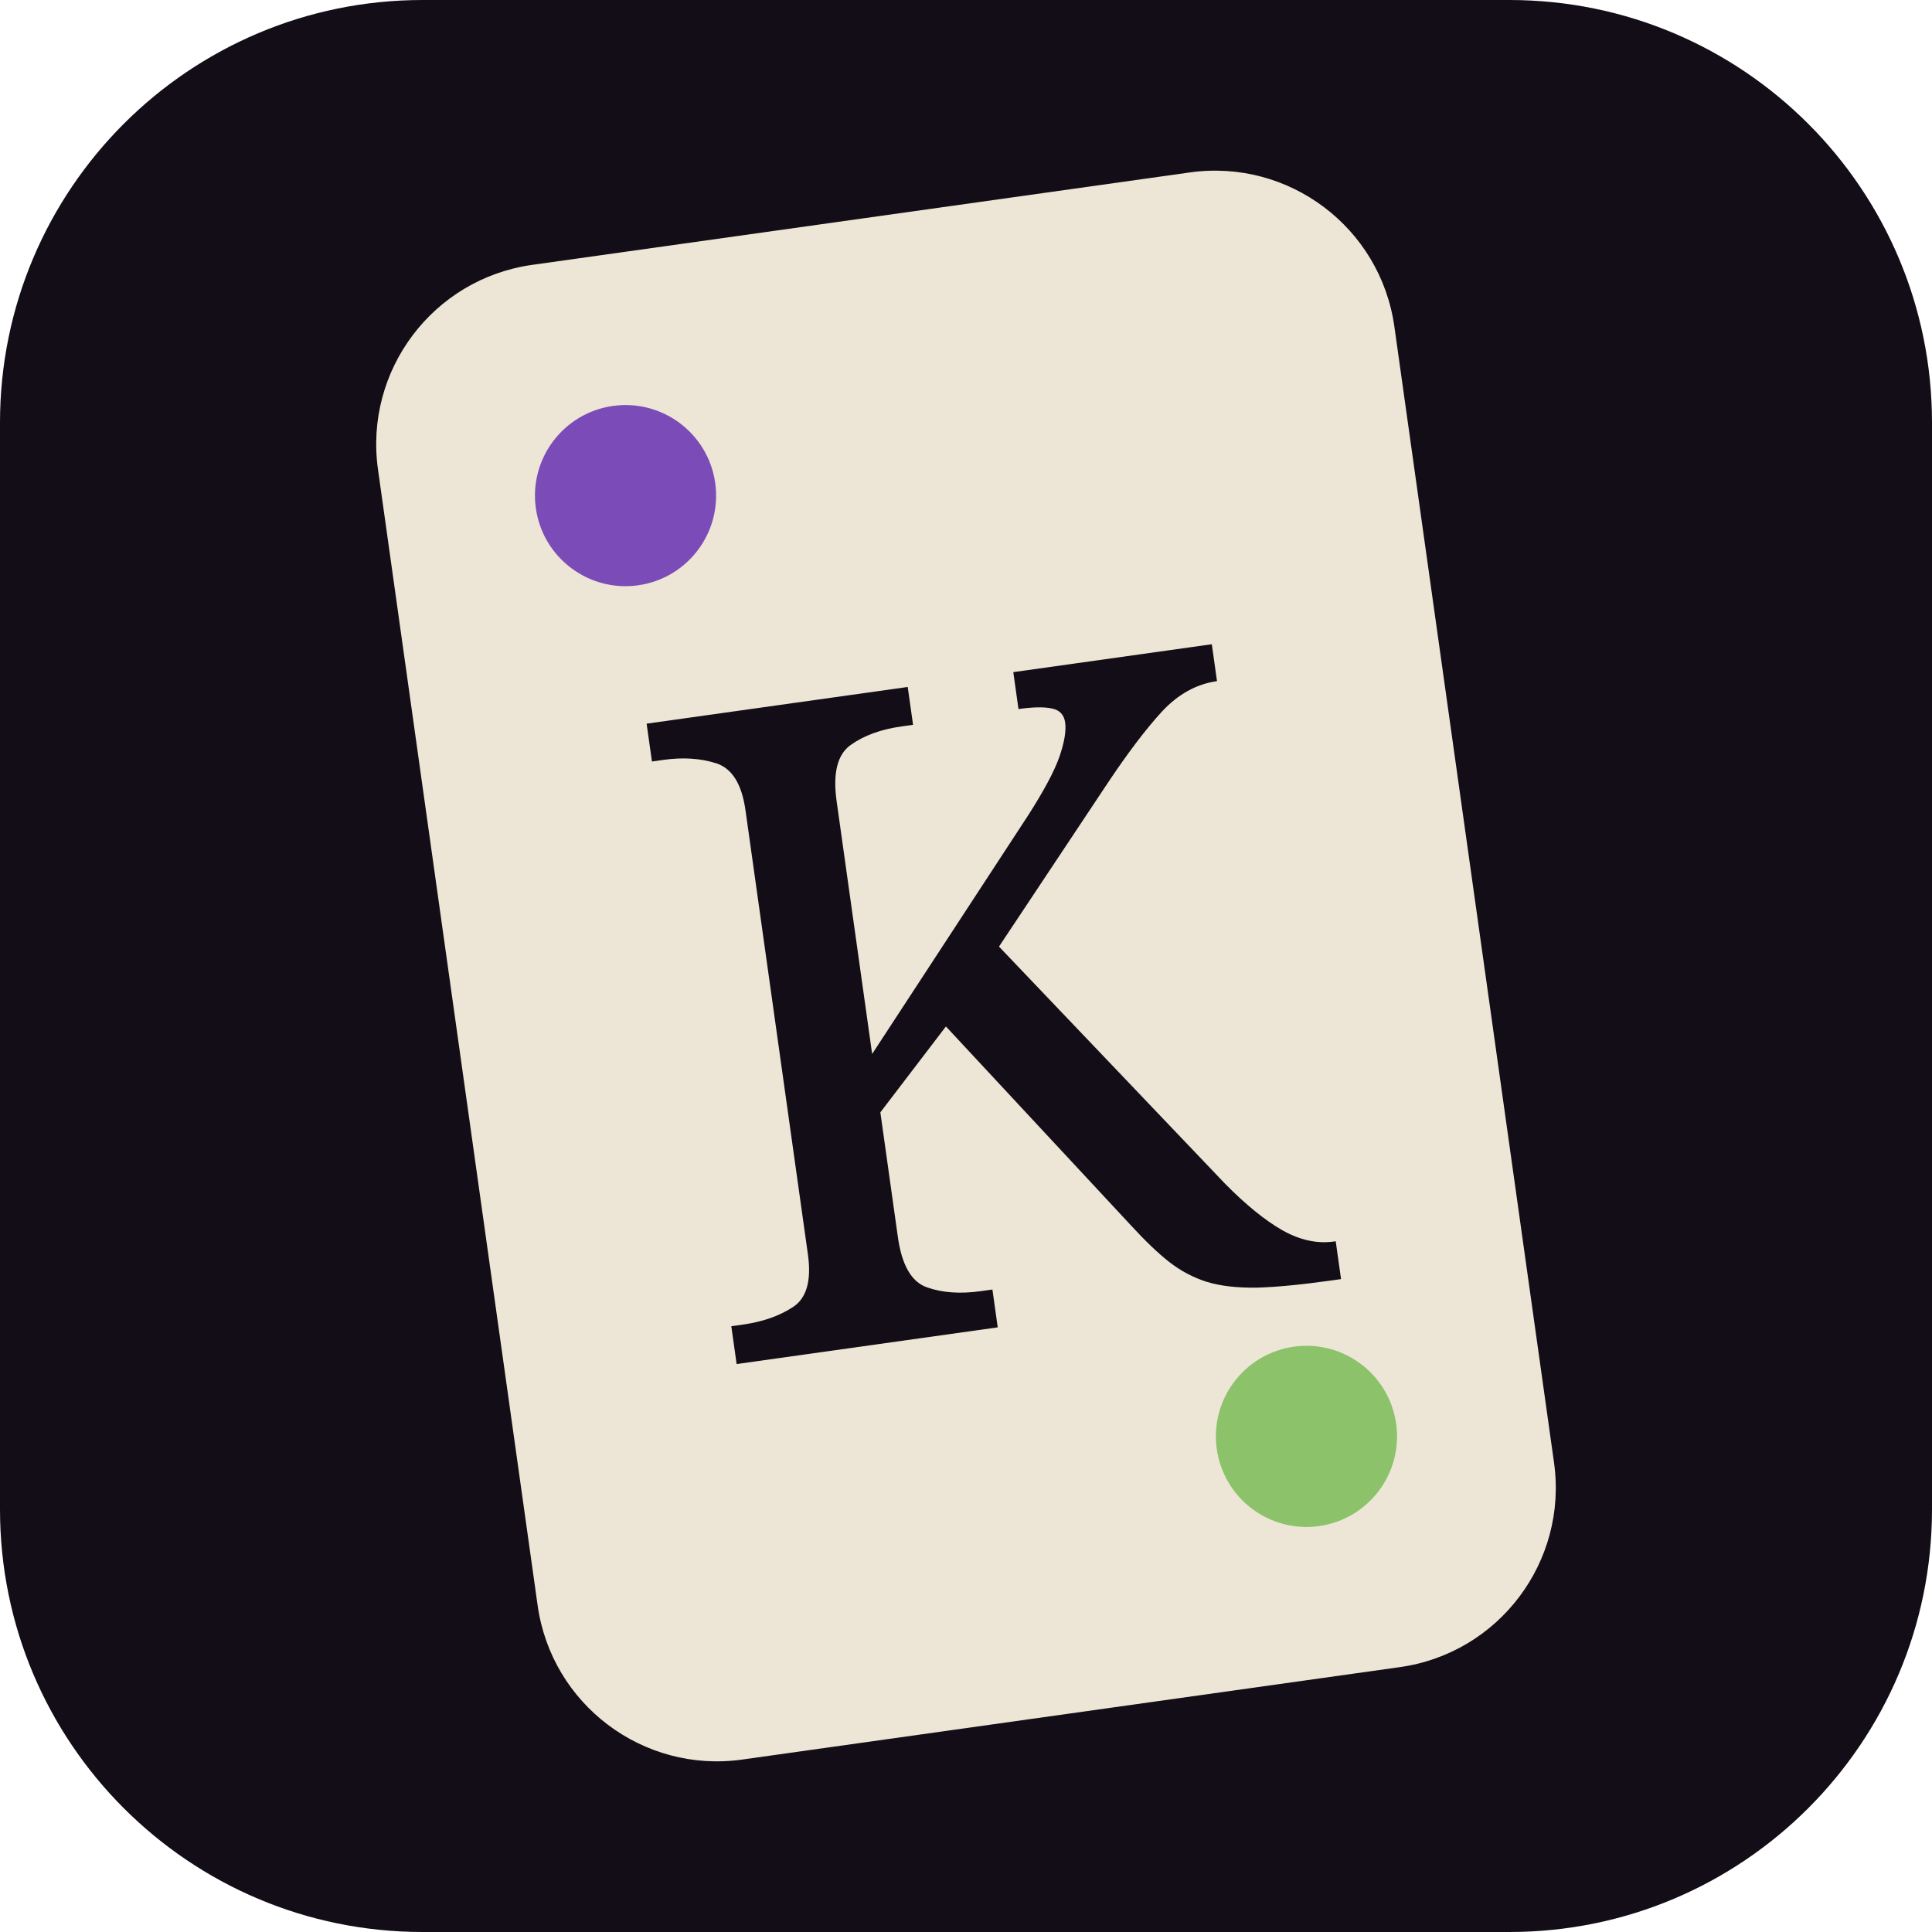
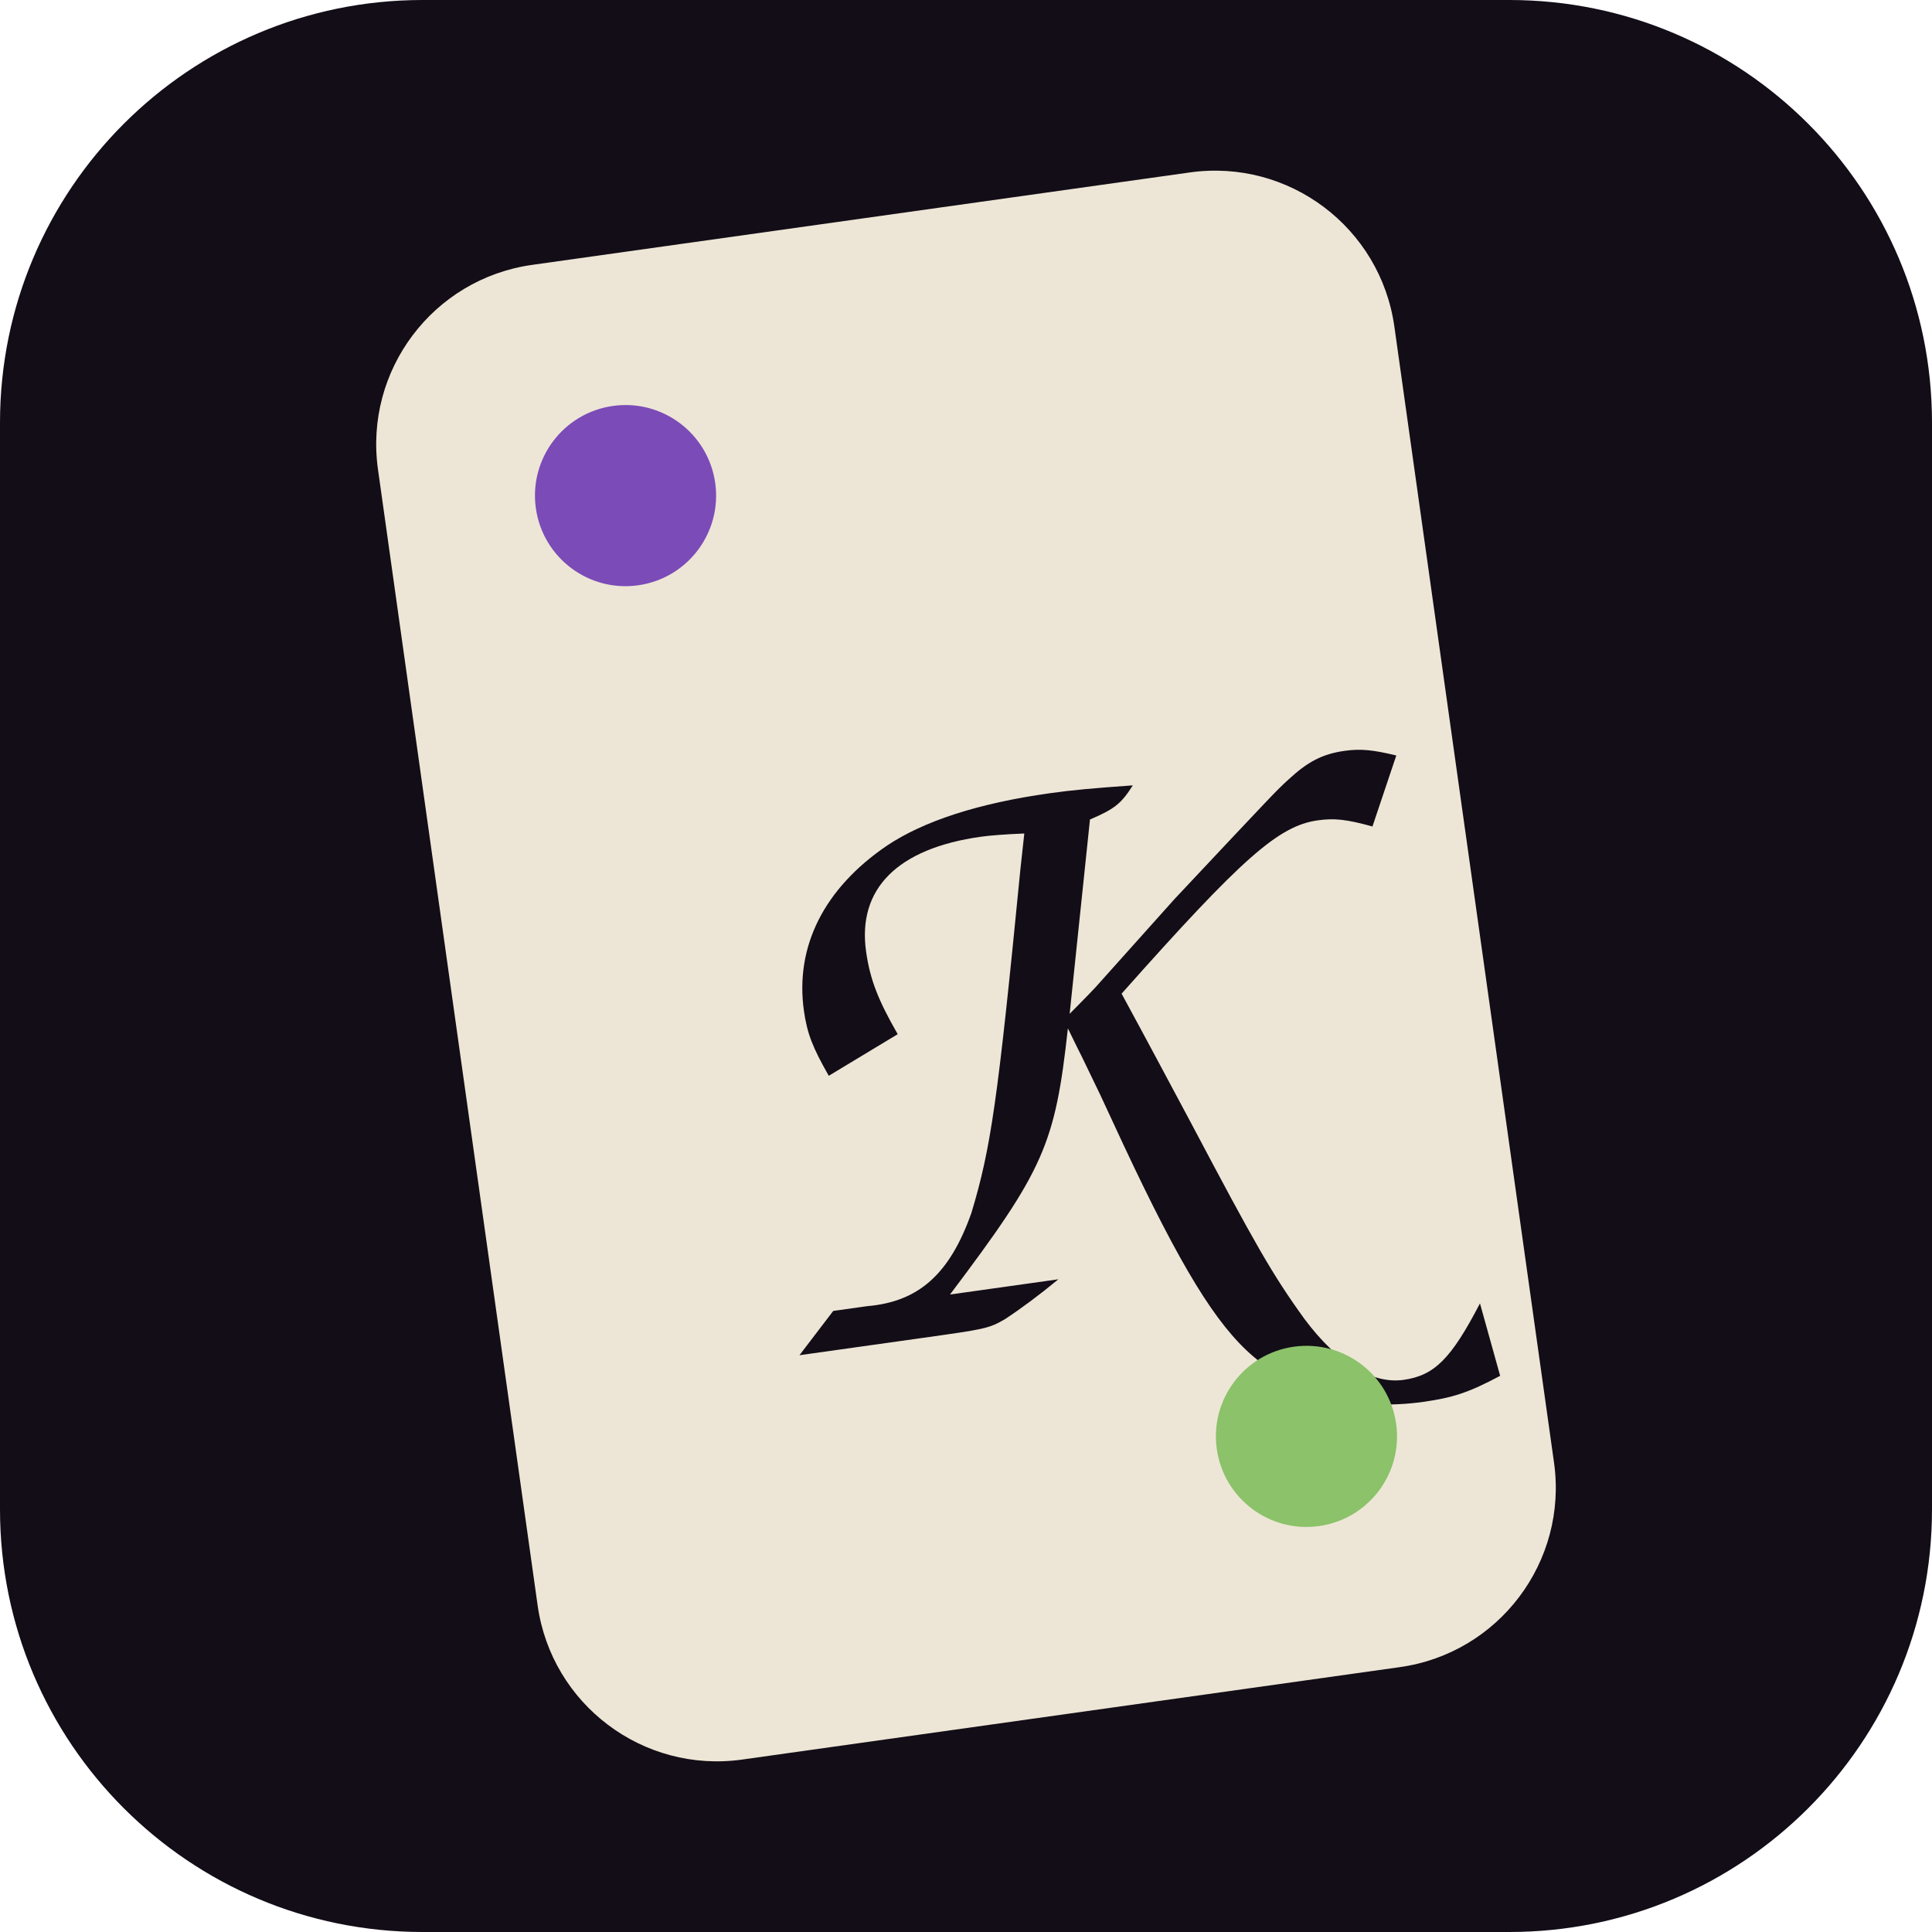
<svg xmlns="http://www.w3.org/2000/svg" viewBox="0 0 64 64">
  <rect width="64" height="64" rx="14" fill="#120D17" />
  <g transform="rotate(-8 32 32)">
    <rect x="15" y="7" width="34" height="50" rx="6" fill="#EDE6D6" />
-     <text x="32" y="44" text-anchor="middle" font-family="Pirata One,Georgia,serif" font-size="30" fill="#120D17">K</text>
+     <text x="32" y="44" text-anchor="middle" font-family="Permanent Marker,cursive" font-size="30" fill="#120D17">K</text>
    <circle cx="23" cy="15" r="3" fill="#7B4BB8" />
    <circle cx="41" cy="49" r="3" fill="#8BC26A" />
  </g>
</svg>
